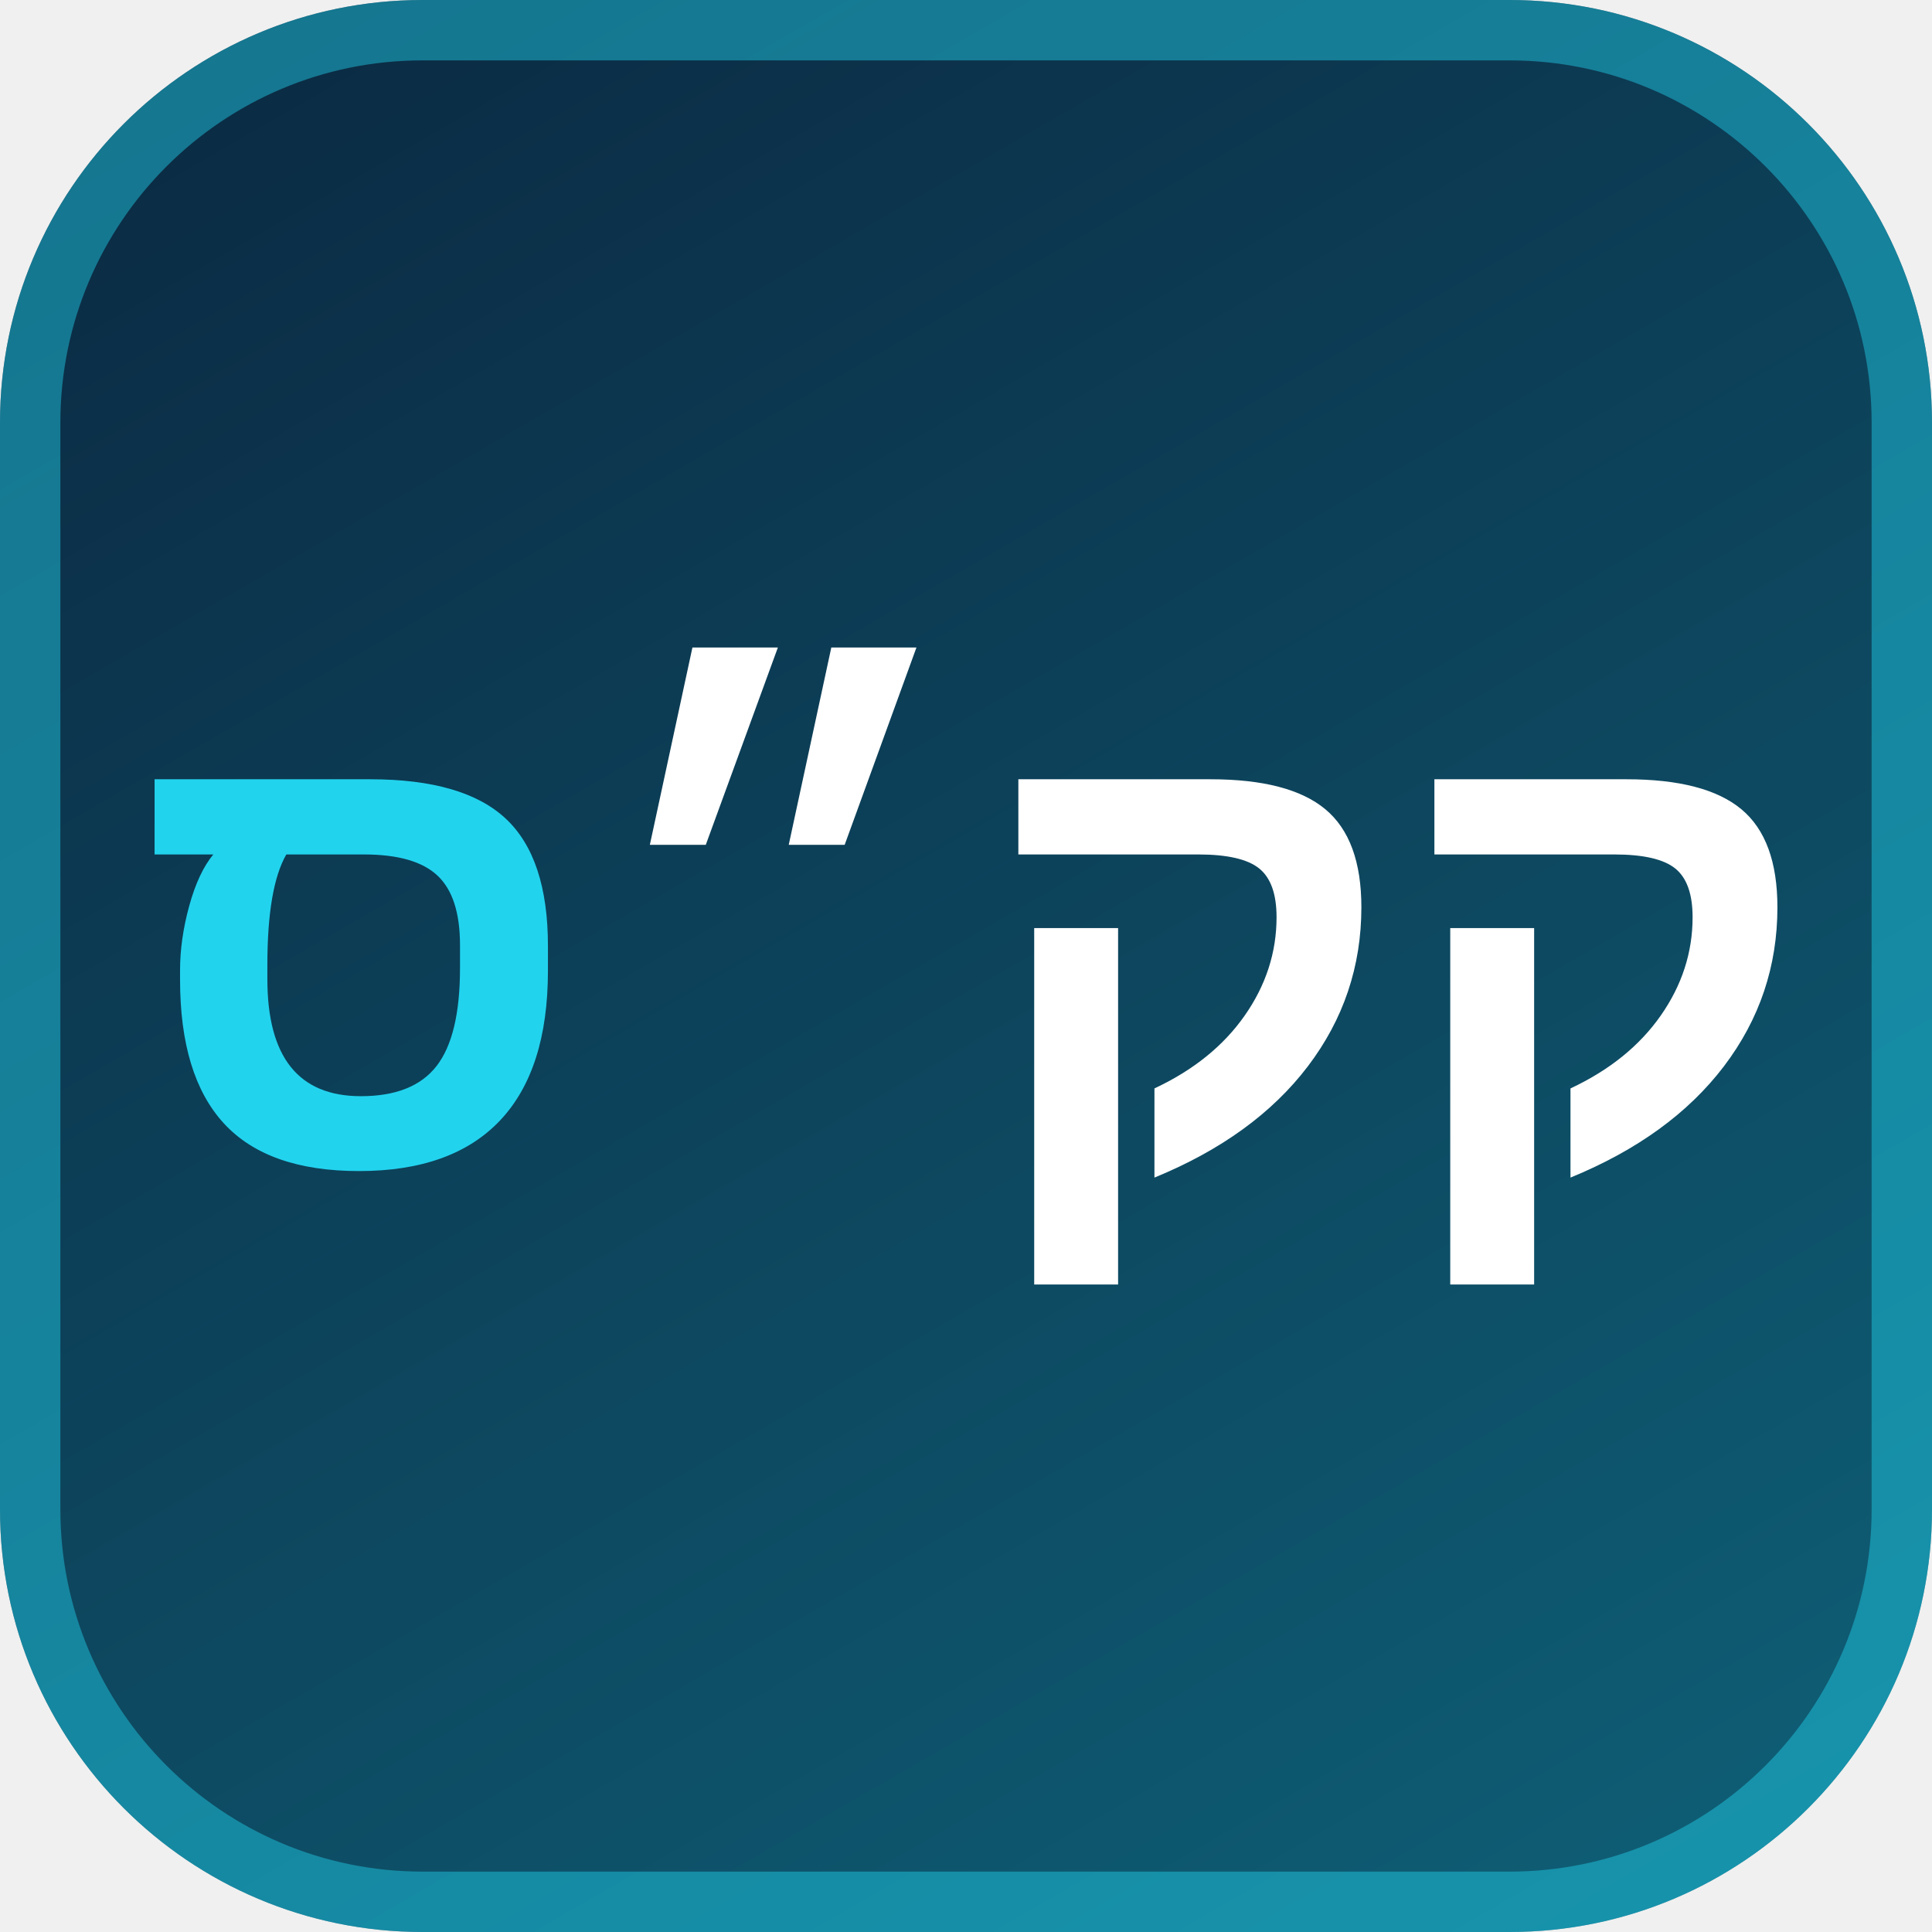
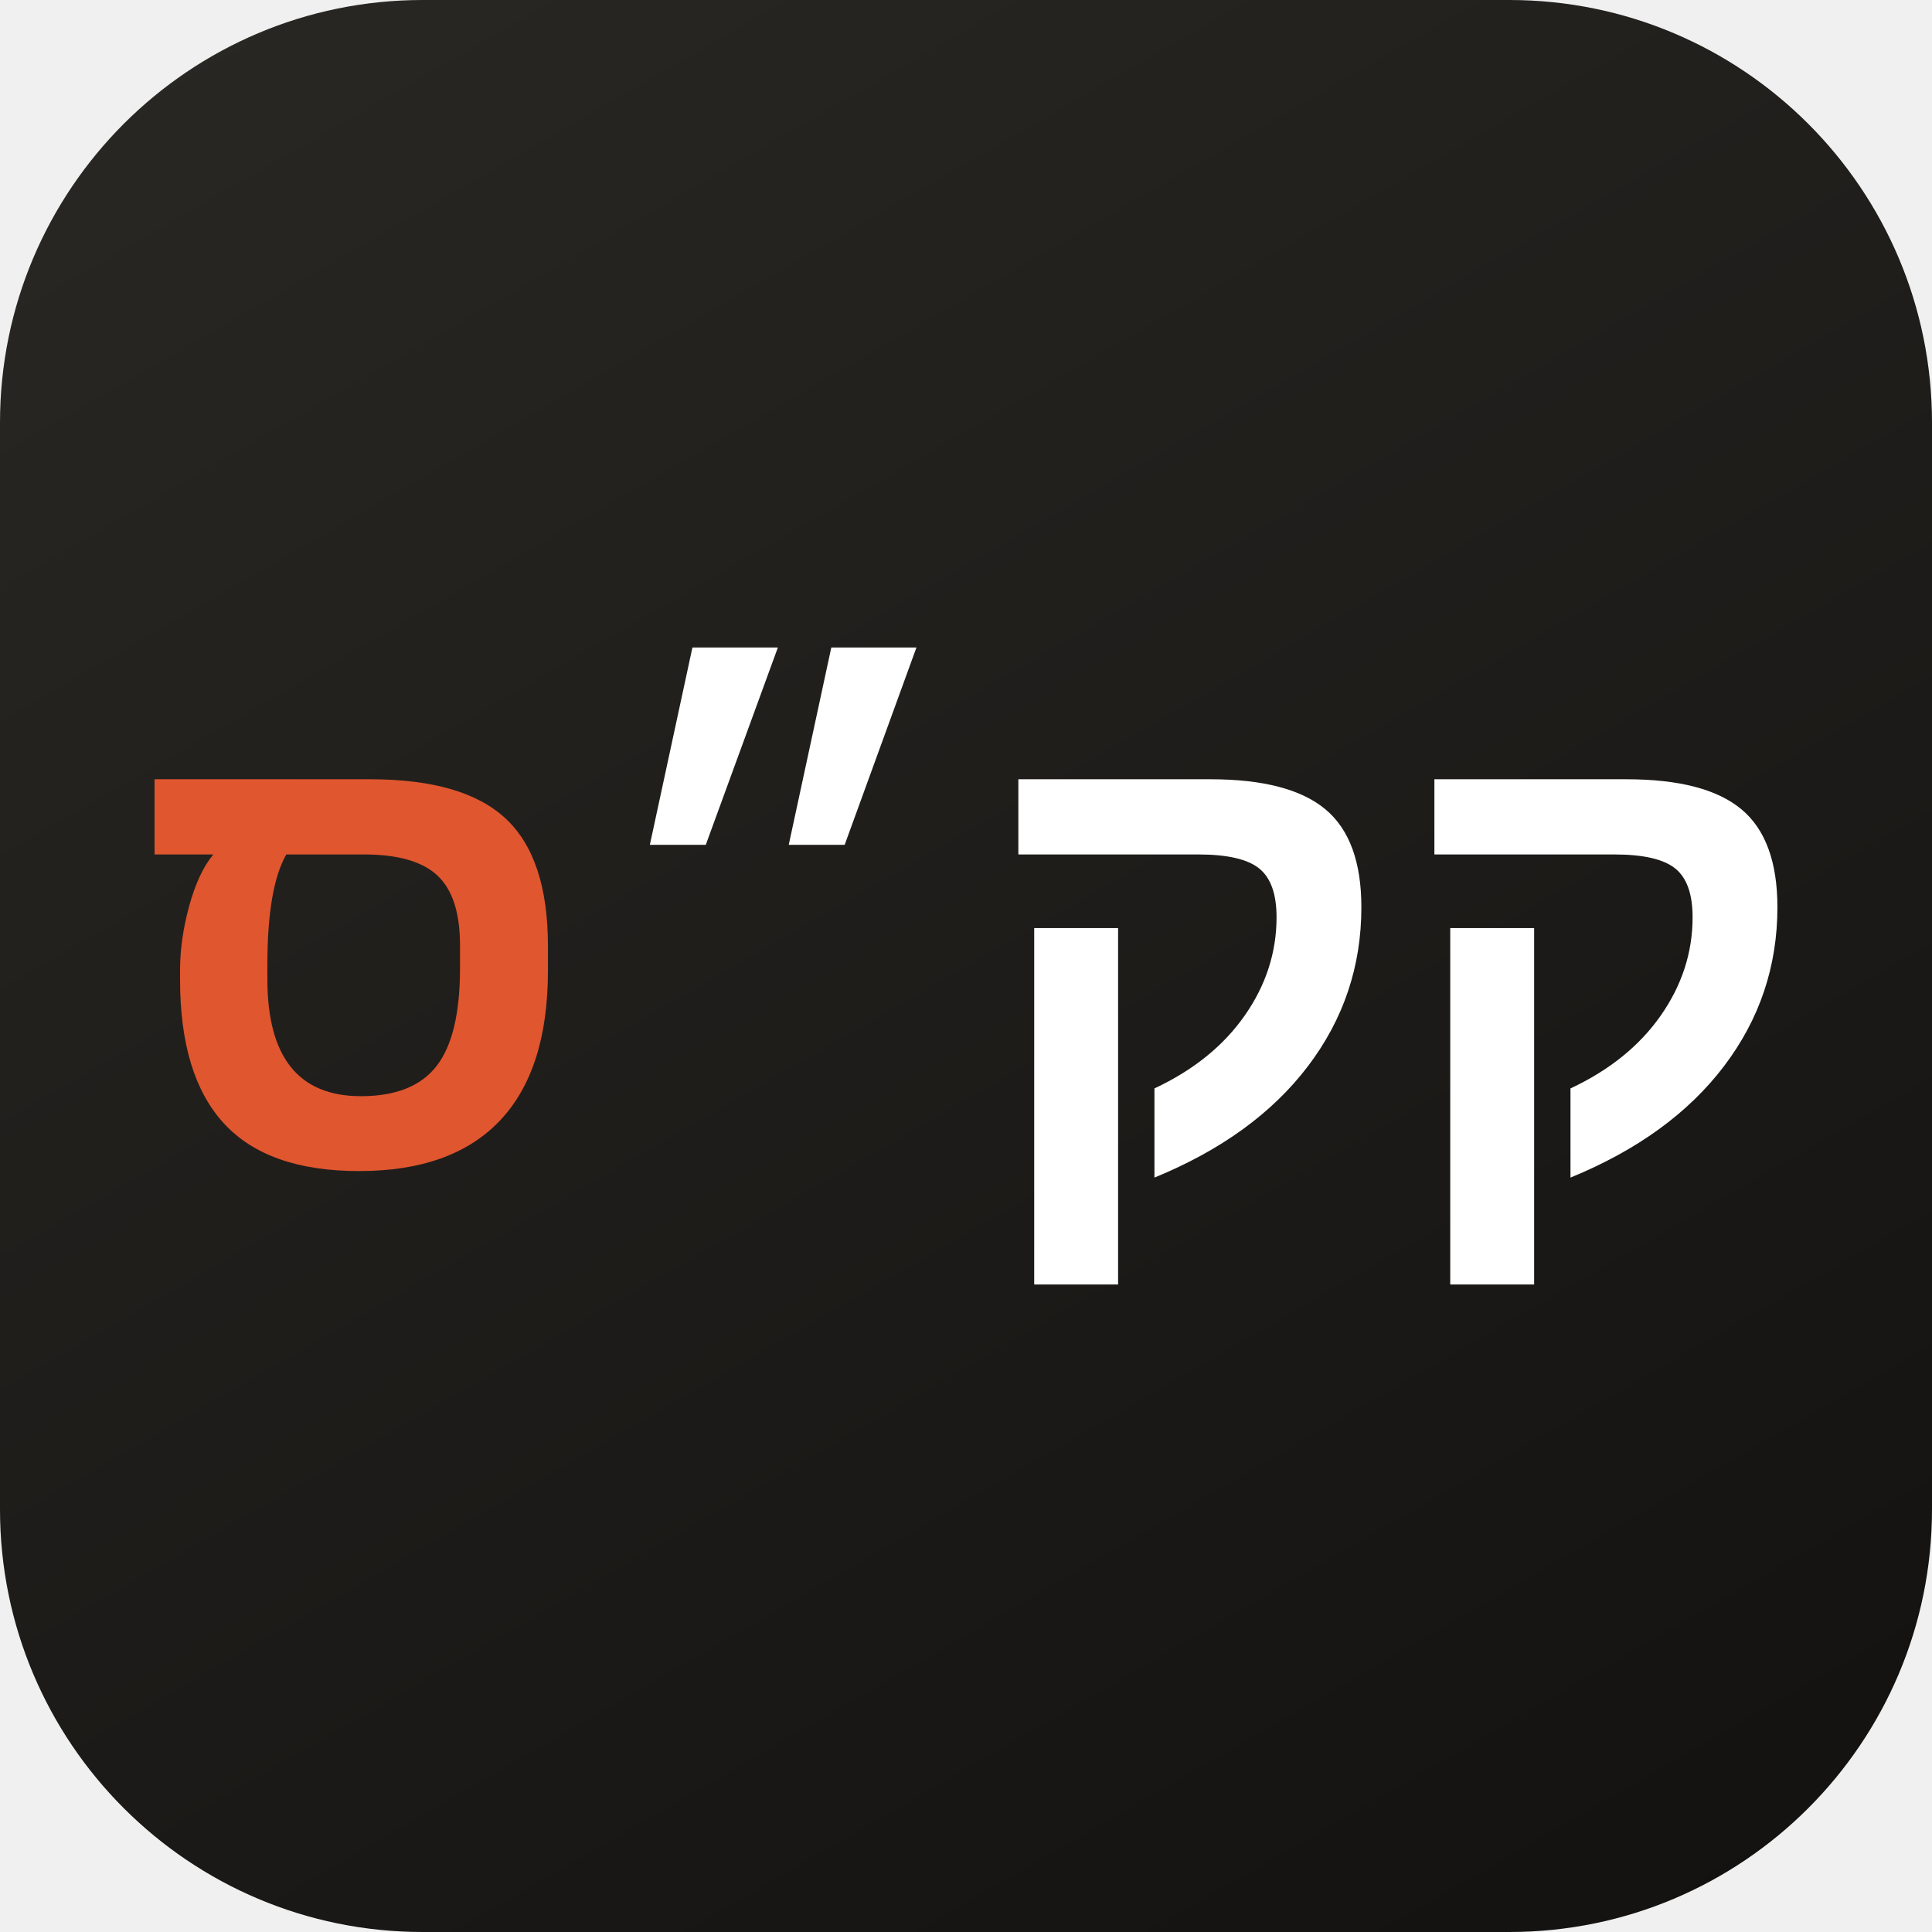
<svg xmlns="http://www.w3.org/2000/svg" viewBox="0 0 64 64">
  <defs>
    <linearGradient id="g" x1="0.158" y1="-0.092" x2="0.842" y2="1.092">
-       <stop offset="0" stop-color="#0b2740" />
-       <stop offset="1" stop-color="#0e6178" />
+       <stop offset="0" stop-color="#2a2824" />
+       <stop offset="1" stop-color="#121110" />
    </linearGradient>
  </defs>
  <rect width="64" height="64" rx="14" fill="url(#g)" />
-   <rect x="1" y="1" width="62" height="62" rx="13" fill="none" stroke="#22d3ee" stroke-opacity="0.45" stroke-width="2" />
  <svg x="5.12" y="21.45" width="53.76" height="21.10" viewBox="51 189 5223 2050">
    <path d="M1825 824H1645L1782 189H2057ZM2272 824H2092L2229 189H2503ZM3152 1092V2239H2882V1092ZM2831 613H3449Q3703 613 3819 709.5Q3935 806 3935 1025Q3935 1310 3763 1536.5Q3591 1763 3269 1895V1608Q3457 1520 3559.5 1373.5Q3662 1227 3662 1057Q3662 945 3606 900Q3550 855 3410 855H2831ZM4491 1092V2239H4221V1092ZM4170 613H4788Q5042 613 5158 709.5Q5274 806 5274 1025Q5274 1310 5102 1536.5Q4930 1763 4608 1895V1608Q4796 1520 4898.5 1373.5Q5001 1227 5001 1057Q5001 945 4945 900Q4889 855 4749 855H4170Z" fill="#fff" />
-     <path d="M133 1227Q133 1128 162.5 1020.5Q192 913 240 855H51V613H745Q1046 613 1181.5 740Q1317 867 1317 1149V1229Q1317 1548 1163 1711Q1009 1874 709 1874Q415 1874 274 1720.5Q133 1567 133 1258ZM475 855Q414 961 414 1211V1256Q414 1633 715 1633Q883 1633 958.5 1536Q1034 1439 1034 1221V1147Q1034 991 961.5 923Q889 855 725 855Z" fill="#22d3ee" />
+     <path d="M133 1227Q133 1128 162.5 1020.5Q192 913 240 855H51V613H745Q1046 613 1181.5 740Q1317 867 1317 1149V1229Q1317 1548 1163 1711Q1009 1874 709 1874Q415 1874 274 1720.5Q133 1567 133 1258ZM475 855Q414 961 414 1211V1256Q414 1633 715 1633Q883 1633 958.5 1536Q1034 1439 1034 1221V1147Q1034 991 961.5 923Q889 855 725 855Z" fill="#e0562f" />
  </svg>
</svg>
